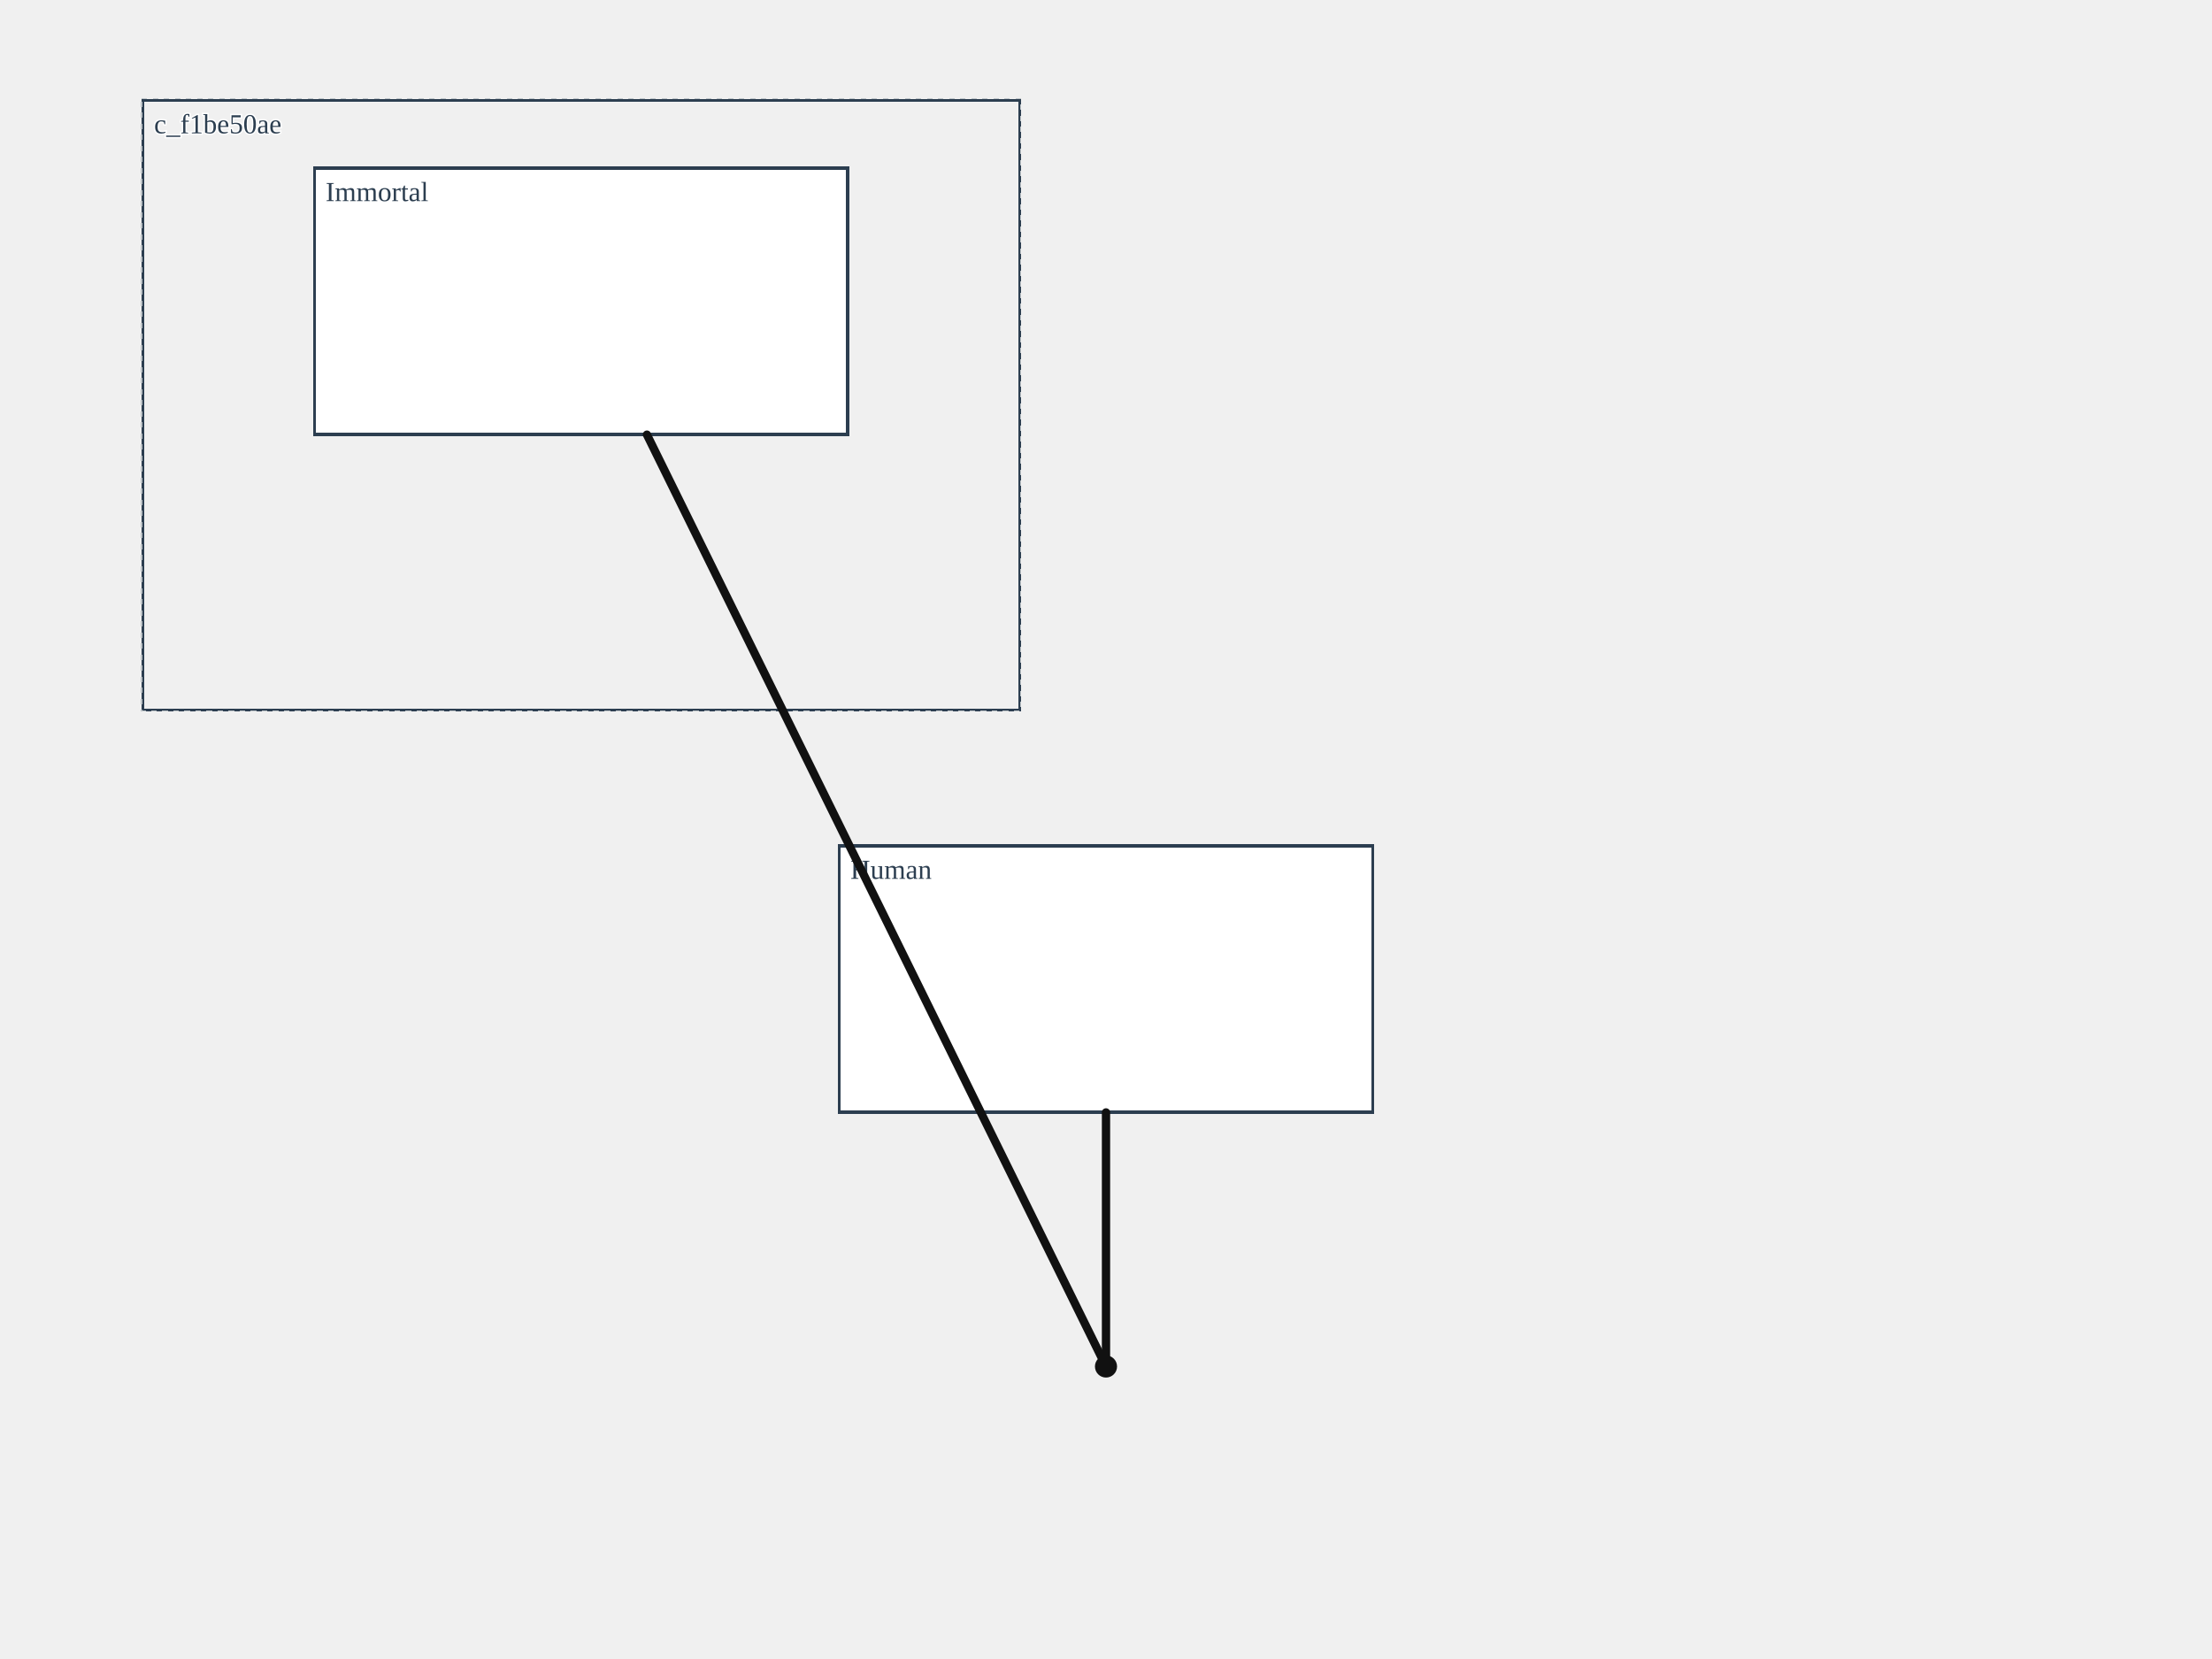
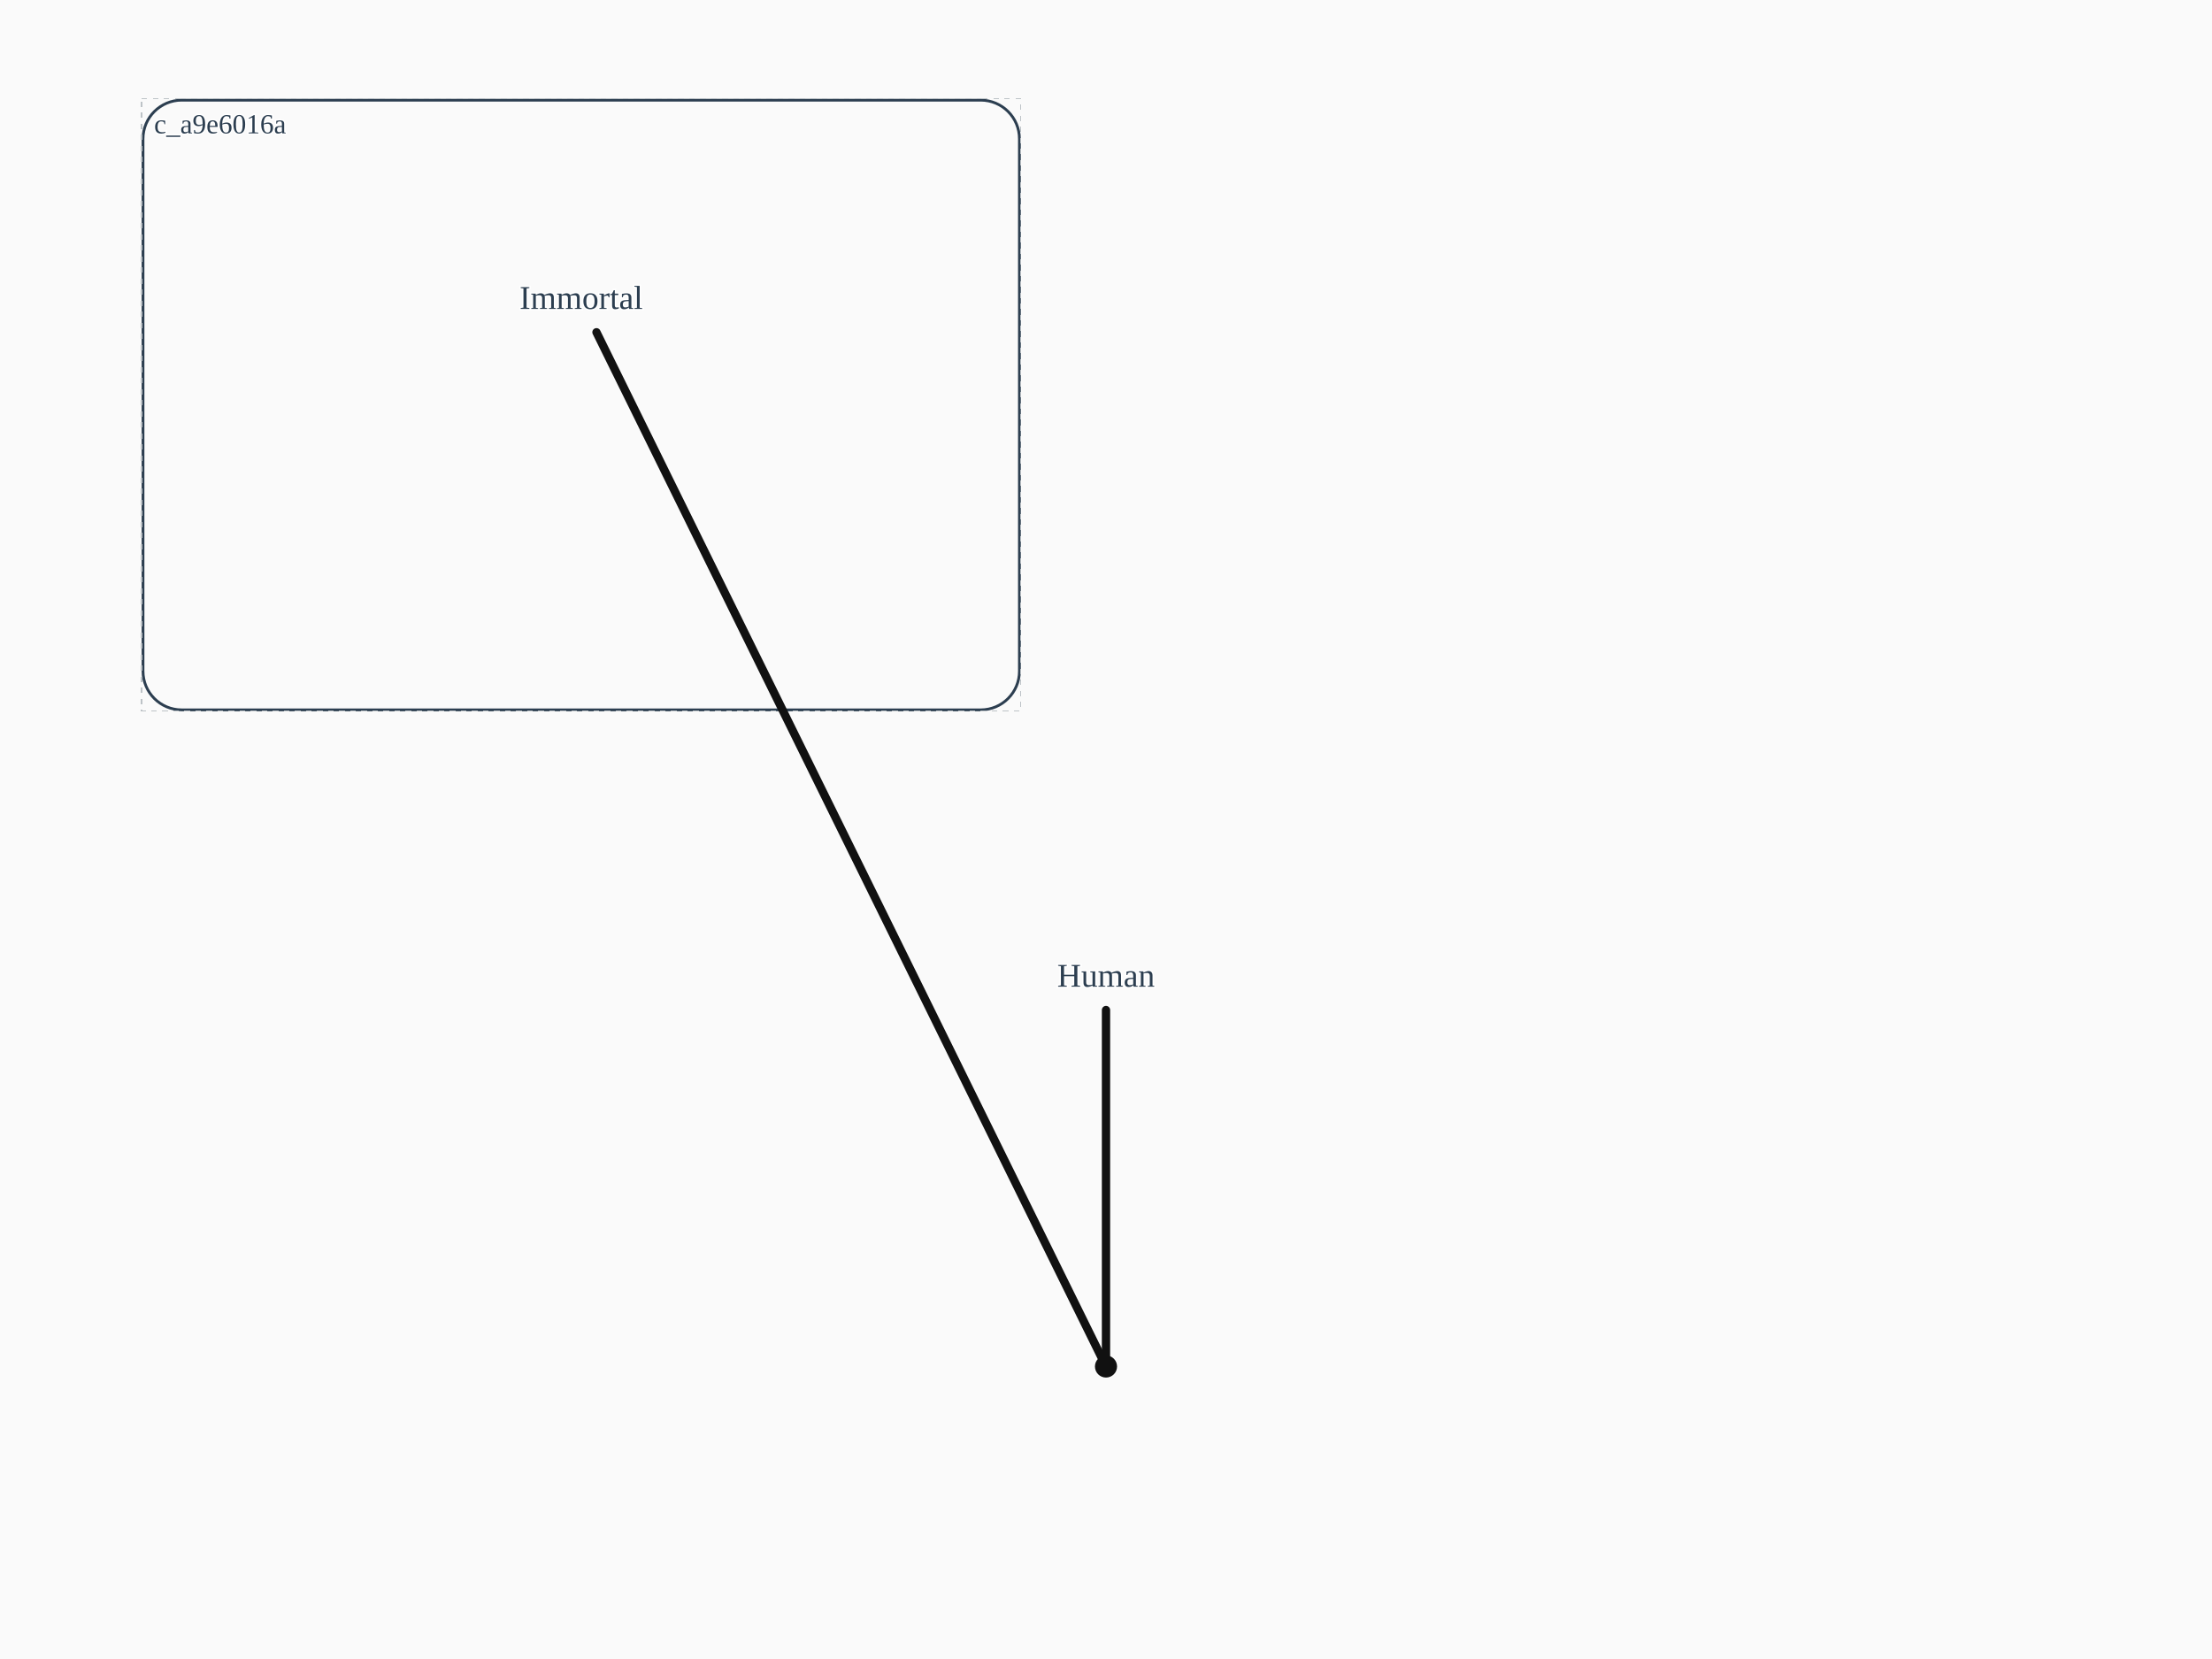
<svg xmlns="http://www.w3.org/2000/svg" width="800" height="600" viewBox="0 0 800 600">
+   <rect x="0" y="0" width="800" height="600" fill="#fafafa" />
  <g>
-     <rect x="51.723" y="36.226" width="316.964" height="220.503" fill="none" stroke="#2c3e50" stroke-width="1.0" shape-rendering="crispEdges" />
+     <rect x="51.723" y="36.226" width="316.964" height="220.503" fill="none" stroke="#2c3e50" stroke-width="1.0" rx="14.0" ry="14.0" shape-rendering="geometricPrecision" />
    <rect x="51.223" y="35.726" width="317.964" height="221.503" fill="none" stroke="#bdc3c7" stroke-width="0.4" stroke-dasharray="2,2" shape-rendering="crispEdges" />
-     <text x="55.723" y="48.226" font-size="10" fill="#2c3e50" stroke="white" stroke-width="1" paint-order="stroke fill">c_f1be50ae</text>
-     <rect x="113.743" y="60.735" width="192.922" height="96.461" fill="white" stroke="#2c3e50" stroke-width="1.2" shape-rendering="crispEdges" />
-     <text x="117.743" y="72.735" font-size="10" fill="#2c3e50" stroke="white" stroke-width="1" paint-order="stroke fill">Immortal</text>
-     <rect x="303.539" y="305.856" width="192.922" height="96.461" fill="white" stroke="#2c3e50" stroke-width="1.2" shape-rendering="crispEdges" />
-     <text x="307.539" y="317.856" font-size="10" fill="#2c3e50" stroke="white" stroke-width="1" paint-order="stroke fill">Human</text>
-     <line x1="400.000" y1="494.211" x2="400.000" y2="402.317" stroke="#111" stroke-width="3" stroke-linecap="round" />
-     <line x1="400.000" y1="494.211" x2="233.966" y2="157.195" stroke="#111" stroke-width="3" stroke-linecap="round" />
+     <text x="55.723" y="48.226" font-size="10" fill="#2c3e50" stroke="white" stroke-width="1" paint-order="stroke fill">c_a9e6016a</text>
+     <rect x="176.204" y="97.765" width="68.000" height="22.400" fill="none" stroke="none" />
+     <text x="210.204" y="108.965" font-size="12" text-anchor="middle" dominant-baseline="middle" fill="#2c3e50" stroke="white" stroke-width="1" paint-order="stroke fill">Immortal</text>
+     <rect x="376.500" y="342.886" width="47.000" height="22.400" fill="none" stroke="none" />
+     <text x="400.000" y="354.086" font-size="12" text-anchor="middle" dominant-baseline="middle" fill="#2c3e50" stroke="white" stroke-width="1" paint-order="stroke fill">Human</text>
+     <path d="M 400.000,494.211 L 400.000,365.286" fill="none" stroke="#111" stroke-width="3" stroke-linecap="round" />
+     <path d="M 400.000,494.211 L 215.722,120.165" fill="none" stroke="#111" stroke-width="3" stroke-linecap="round" />
    <circle cx="400.000" cy="494.211" r="4.000" fill="#111" stroke="none" />
  </g>
</svg>
